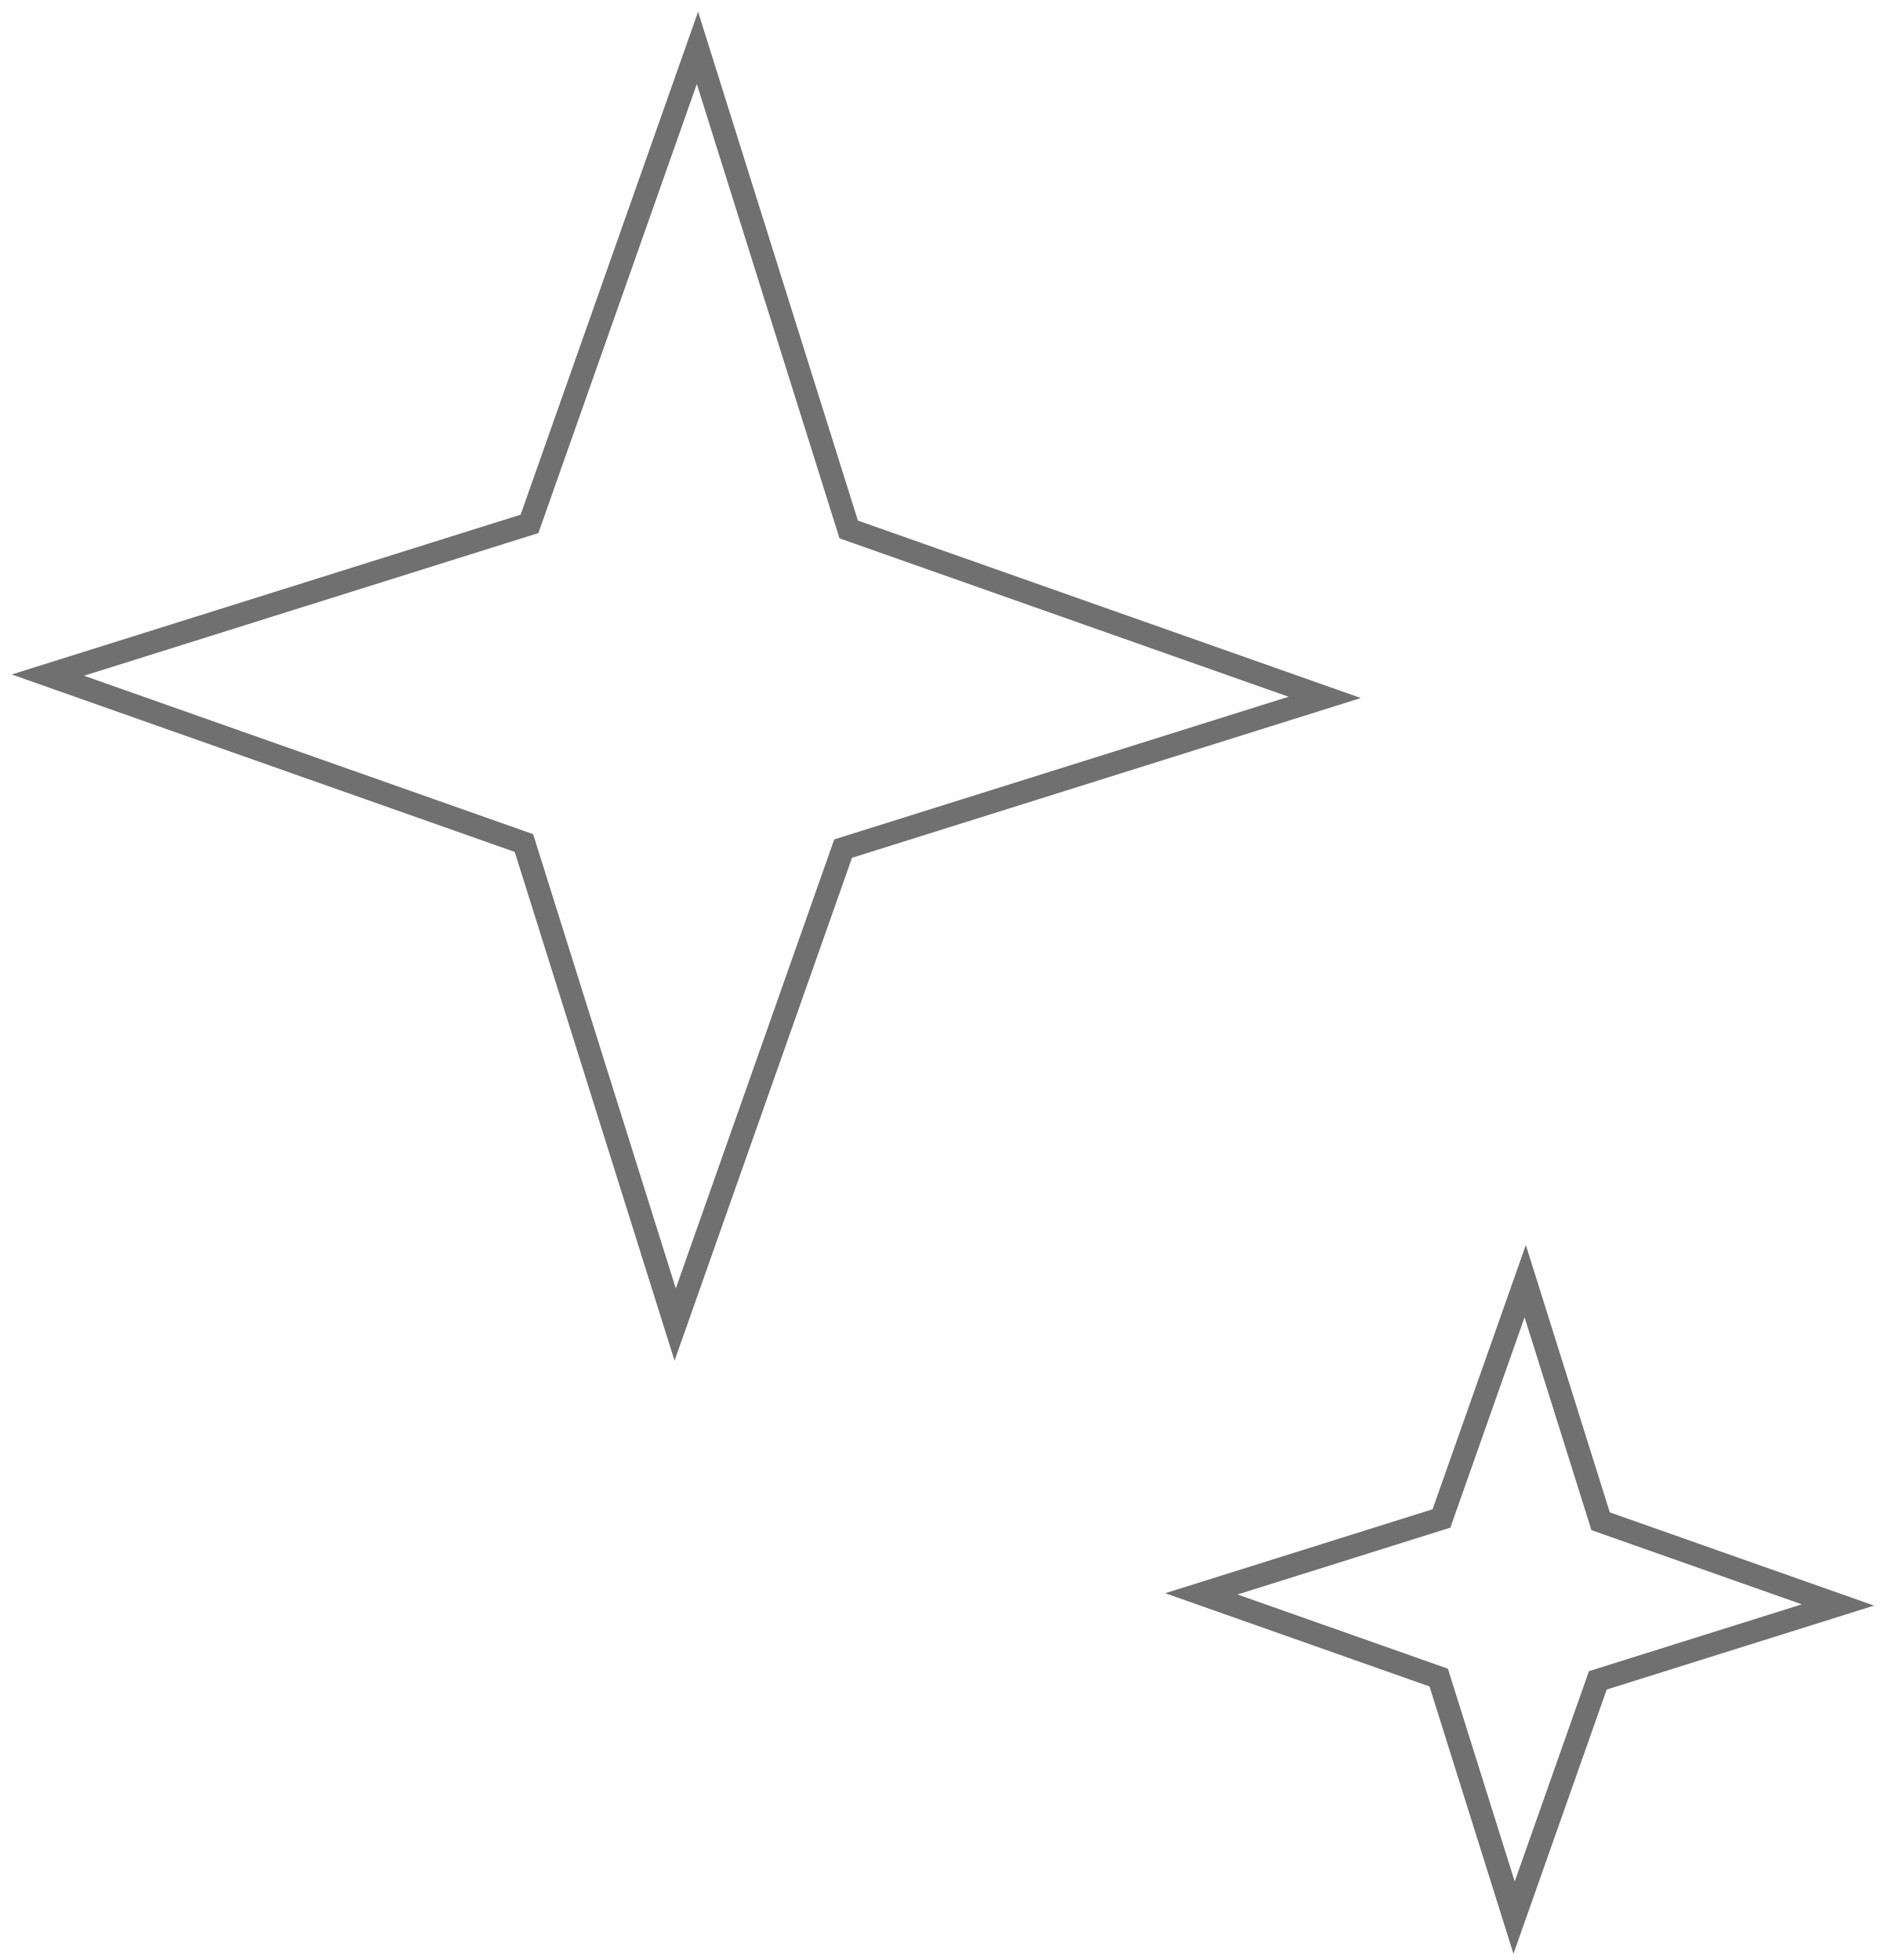
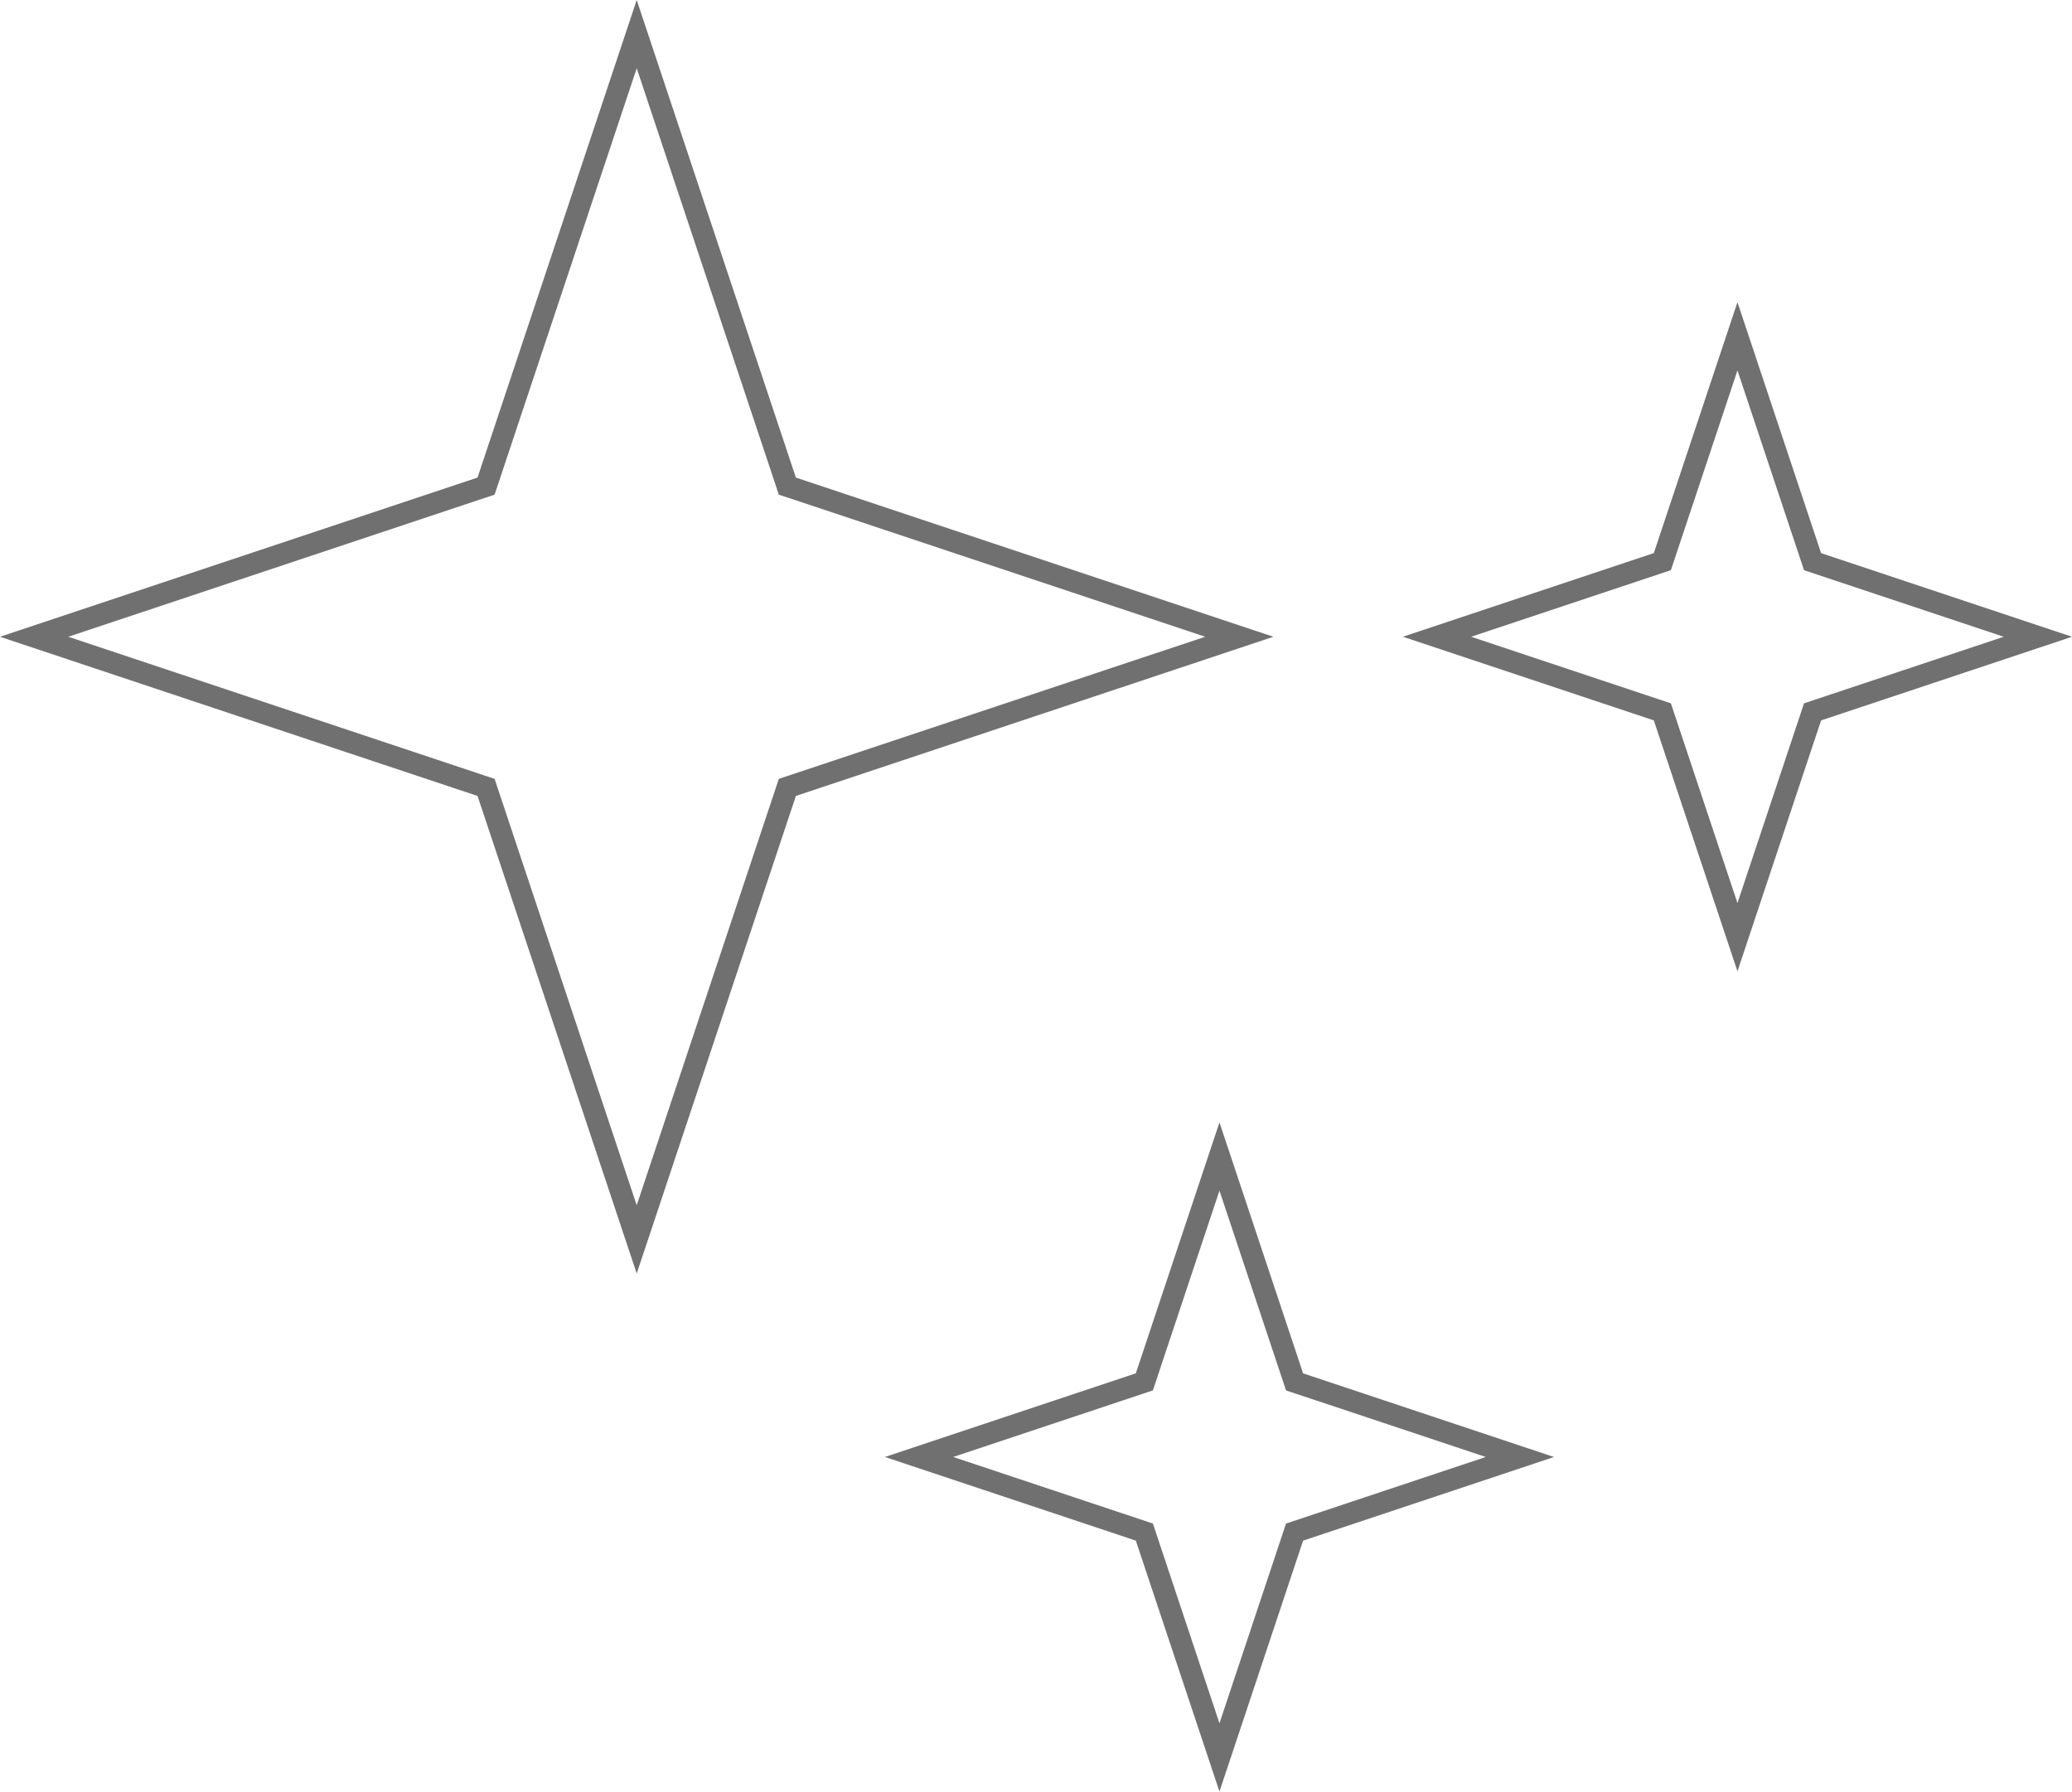
- <svg xmlns="http://www.w3.org/2000/svg" width="82.217" height="85.711" viewBox="0 0 82.217 85.711">
-   <g id="gruppo_star_3" data-name="gruppo star 3" transform="translate(-1540.222 -310.516)">
-     <g id="Poligono_9" data-name="Poligono 9" transform="translate(1541.251 310.515) rotate(1)" fill="none">
+ <svg xmlns="http://www.w3.org/2000/svg" width="96" height="83" viewBox="0 0 96 83">
+   <g id="gruppo_star_1" data-name="gruppo star 1" transform="translate(-729 -802)">
+     <g id="Poligono_5" data-name="Poligono 5" transform="translate(729 802)" fill="none">
      <path d="M29.5,0l7.375,22.125L59,29.5,36.875,36.875,29.5,59,22.125,36.875,0,29.5l22.125-7.375Z" stroke="none" />
      <path d="M 29.5 3.162 L 23.074 22.441 L 22.916 22.916 L 22.441 23.074 L 3.162 29.5 L 22.441 35.926 L 22.916 36.084 L 23.074 36.559 L 29.5 55.838 L 35.926 36.559 L 36.084 36.084 L 36.559 35.926 L 55.838 29.5 L 36.559 23.074 L 36.084 22.916 L 35.926 22.441 L 29.5 3.162 M 29.5 0 L 36.875 22.125 L 59 29.5 L 36.875 36.875 L 29.5 59 L 22.125 36.875 L 0 29.5 L 22.125 22.125 L 29.5 0 Z" stroke="none" fill="#707070" />
    </g>
-     <g id="Poligono_7" data-name="Poligono 7" transform="translate(1591.443 364.69) rotate(1)" fill="none">
+     <g id="Poligono_4" data-name="Poligono 4" transform="translate(770 854)" fill="none">
+       <path d="M15.5,0l3.875,11.625L31,15.5,19.375,19.375,15.5,31,11.625,19.375,0,15.5l11.625-3.875Z" stroke="none" />
+       <path d="M 15.5 3.162 L 12.574 11.941 L 12.416 12.416 L 11.941 12.574 L 3.162 15.5 L 11.941 18.426 L 12.416 18.584 L 12.574 19.059 L 15.5 27.838 L 18.426 19.059 L 18.584 18.584 L 19.059 18.426 L 27.838 15.5 L 19.059 12.574 L 18.584 12.416 L 18.426 11.941 L 15.5 3.162 M 15.5 0 L 19.375 11.625 L 31 15.5 L 19.375 19.375 L 15.5 31 L 11.625 19.375 L 0 15.5 L 11.625 11.625 L 15.5 0 Z" stroke="none" fill="#707070" />
+     </g>
+     <g id="Poligono_6" data-name="Poligono 6" transform="translate(794 816)" fill="none">
      <path d="M15.5,0l3.875,11.625L31,15.5,19.375,19.375,15.5,31,11.625,19.375,0,15.5l11.625-3.875Z" stroke="none" />
      <path d="M 15.5 3.162 L 12.574 11.941 L 12.416 12.416 L 11.941 12.574 L 3.162 15.5 L 11.941 18.426 L 12.416 18.584 L 12.574 19.059 L 15.5 27.838 L 18.426 19.059 L 18.584 18.584 L 19.059 18.426 L 27.838 15.5 L 19.059 12.574 L 18.584 12.416 L 18.426 11.941 L 15.5 3.162 M 15.5 0 L 19.375 11.625 L 31 15.5 L 19.375 19.375 L 15.5 31 L 11.625 19.375 L 0 15.5 L 11.625 11.625 L 15.5 0 Z" stroke="none" fill="#707070" />
    </g>
  </g>
</svg>
